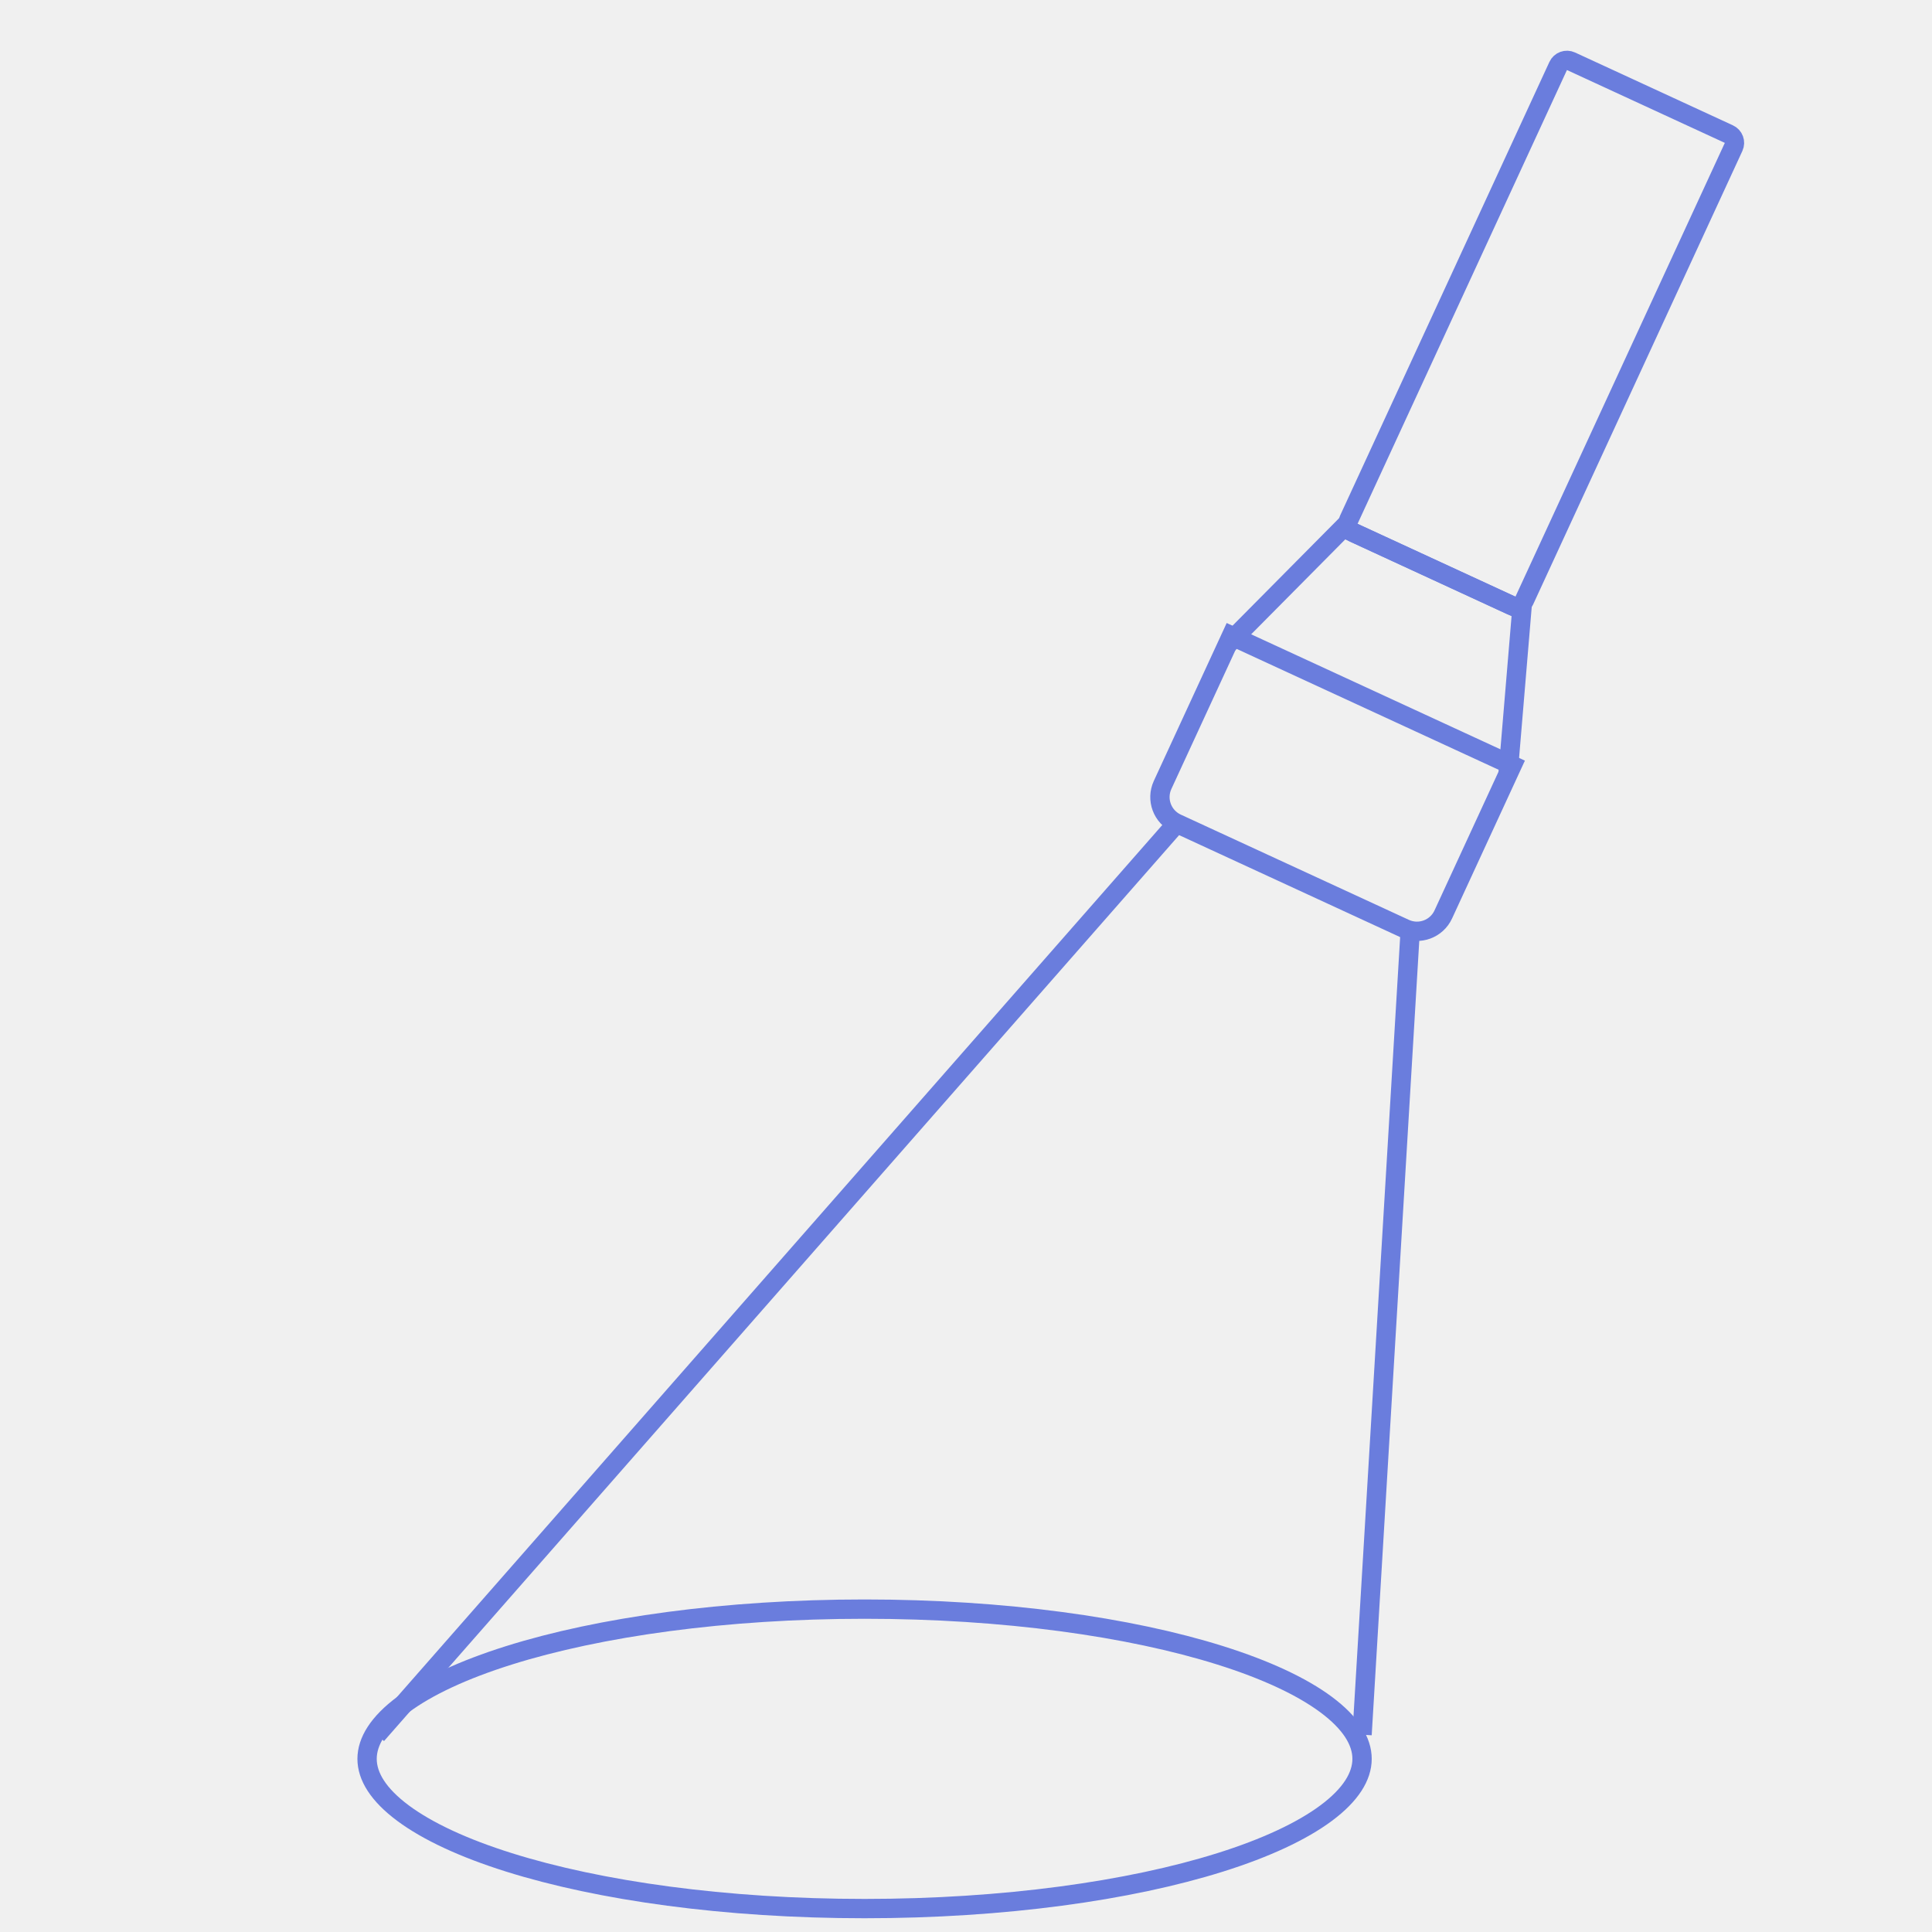
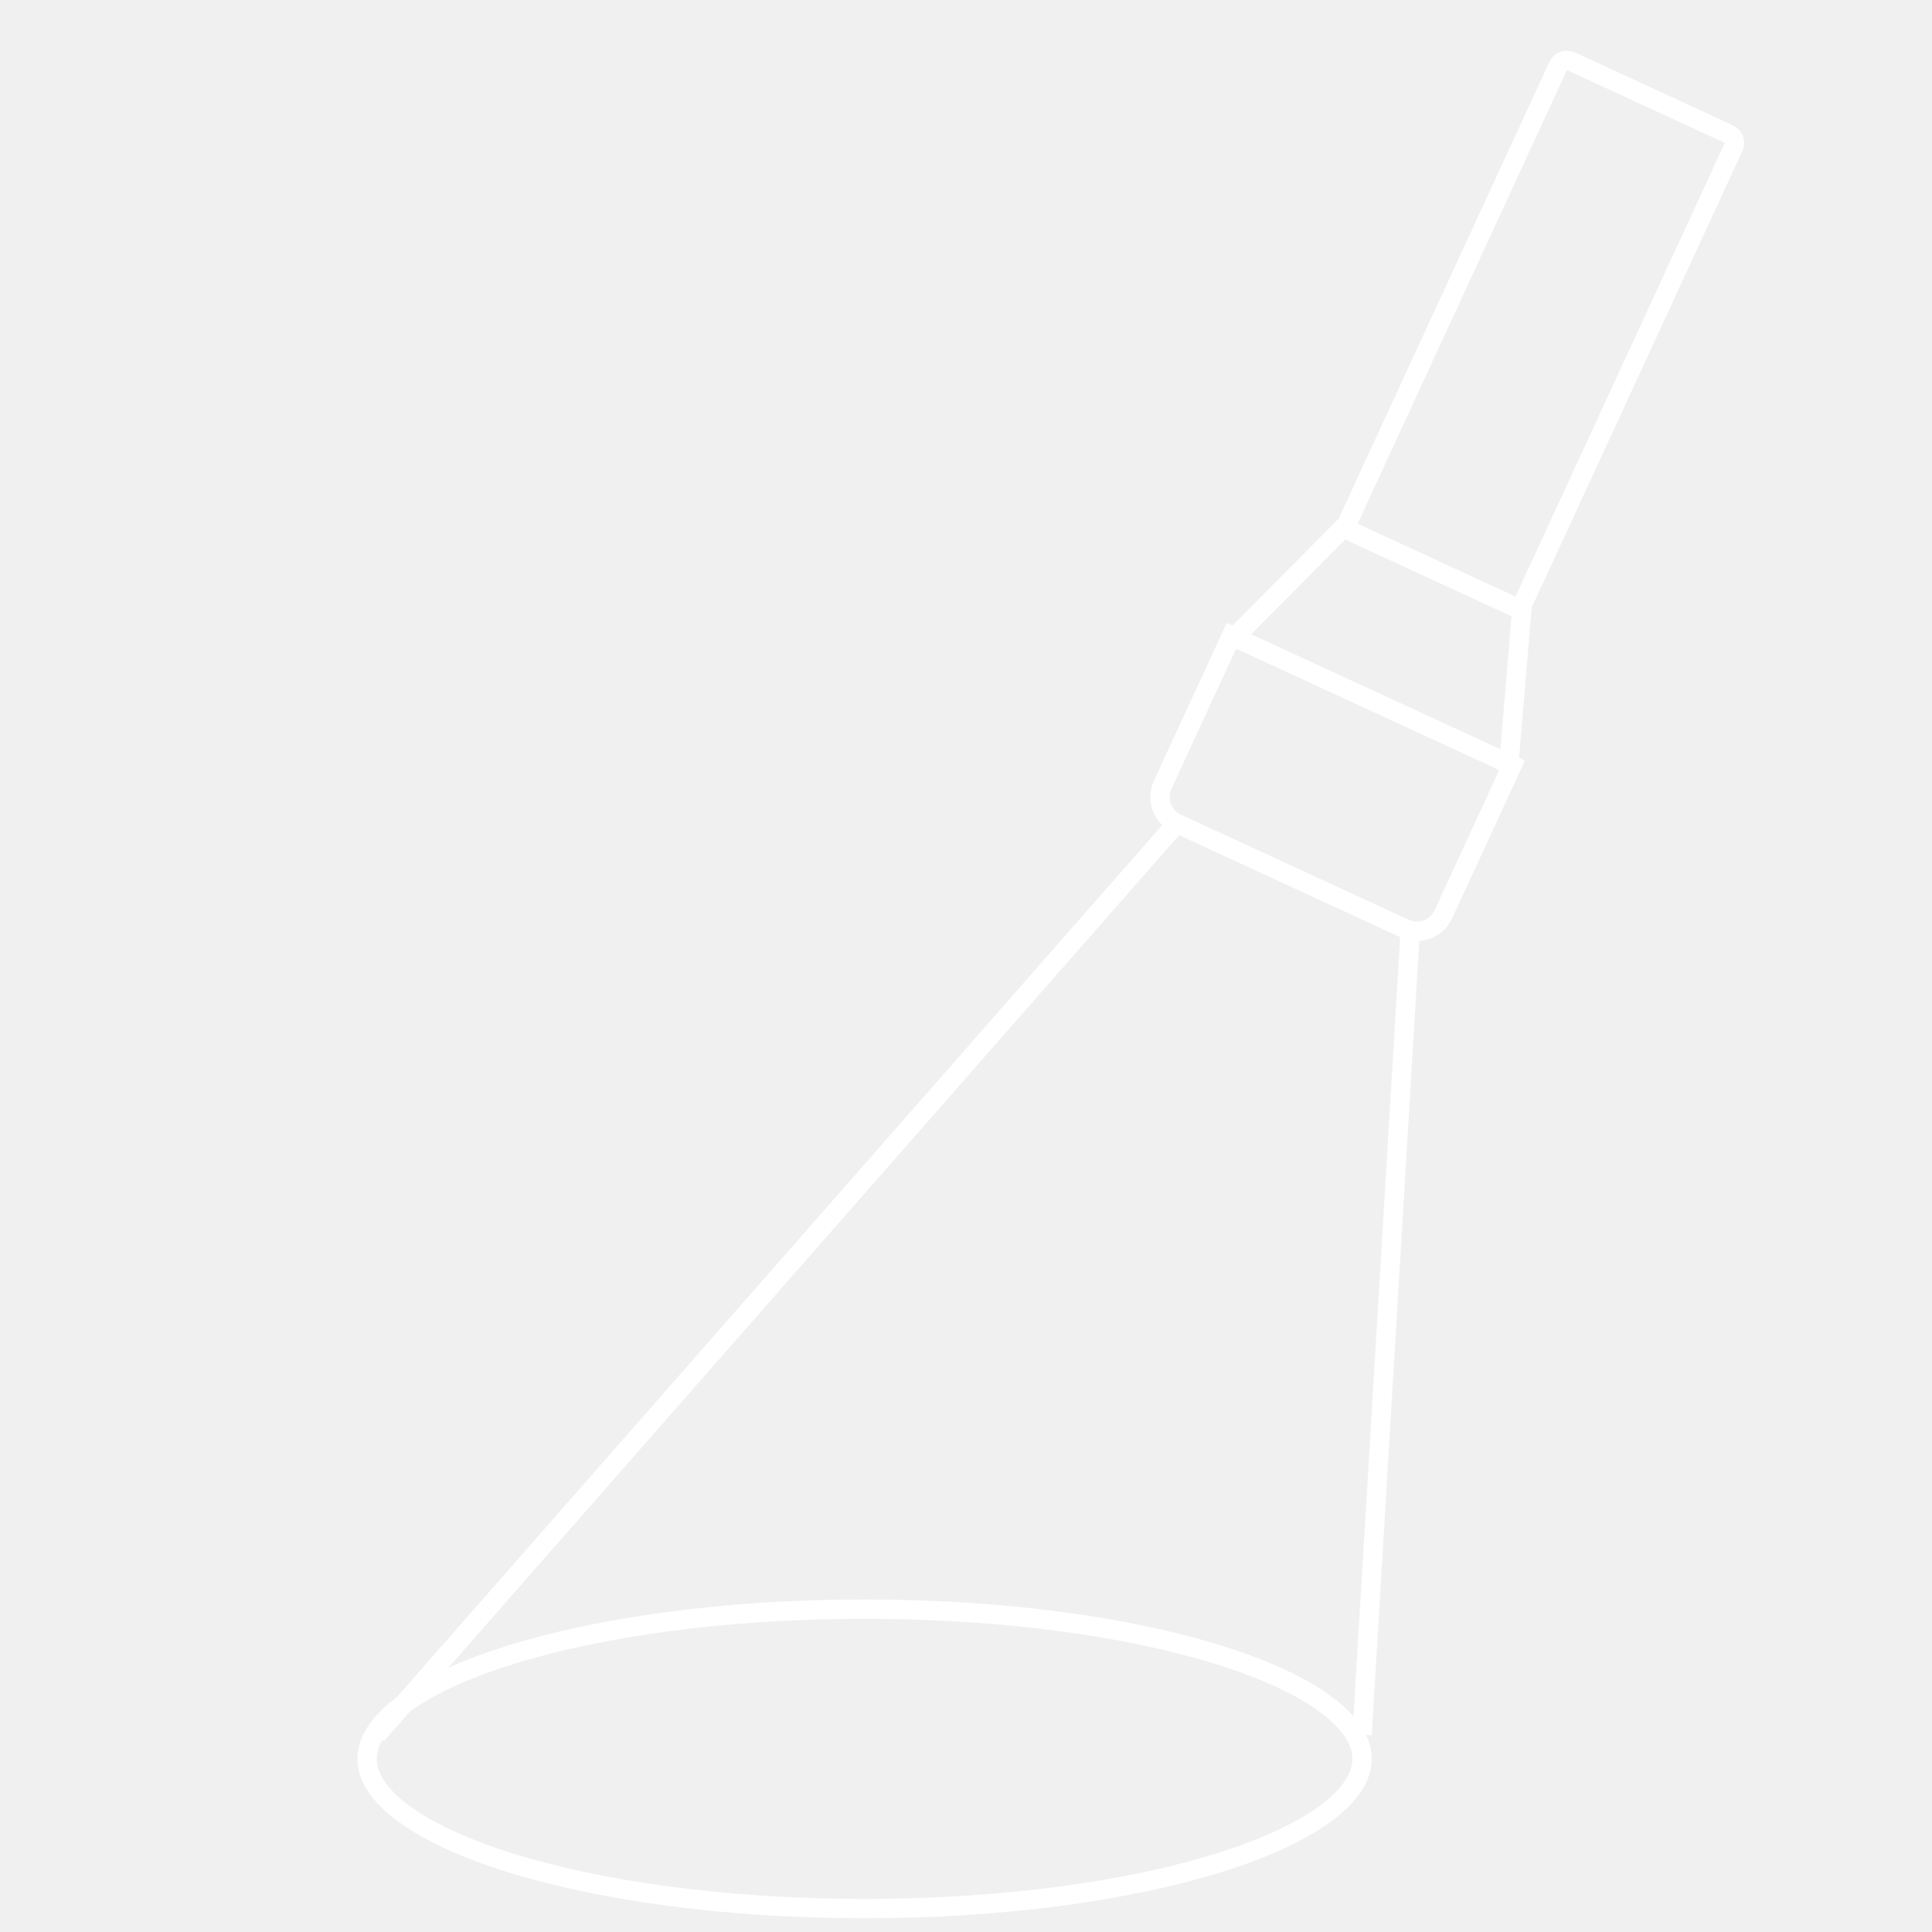
<svg xmlns="http://www.w3.org/2000/svg" width="200" height="200" viewBox="0 0 200 200" fill="none">
-   <path d="M39 179.576L121.5 85.576M146 96.076L141 179.576" stroke="#6A7DDD" stroke-width="2" />
-   <path d="M141 182.076C141 183.891 139.828 185.801 137.278 187.696C134.746 189.577 131.019 191.314 126.323 192.789C116.944 195.737 103.925 197.576 89.5 197.576C75.075 197.576 62.056 195.737 52.677 192.789C47.981 191.314 44.254 189.577 41.722 187.696C39.172 185.801 38 183.891 38 182.076C38 180.262 39.172 178.351 41.722 176.456C44.254 174.575 47.981 172.839 52.677 171.363C62.056 168.415 75.075 166.576 89.5 166.576C103.925 166.576 116.944 168.415 126.323 171.363C131.019 172.839 134.746 174.575 137.278 176.456C139.828 178.351 141 180.262 141 182.076Z" stroke="#6A7DDD" stroke-width="2" />
-   <path d="M128.383 66.24L127.475 65.821L127.056 66.729L120.352 81.257C119.658 82.762 120.315 84.544 121.819 85.238L145.427 96.131C146.932 96.825 148.714 96.169 149.408 94.664L156.112 80.136L156.531 79.228L155.623 78.809L128.383 66.24Z" stroke="#6A7DDD" stroke-width="2" />
-   <path d="M127.055 66.73L139.042 54.639L157.532 63.171L156.111 80.136" stroke="#6A7DDD" stroke-width="2" />
-   <rect x="139.207" y="54.715" width="53.736" height="20" rx="1" transform="rotate(-65.2306 139.207 54.7151)" stroke="#6A7DDD" stroke-width="2" />
+   <path d="M39 179.576L121.5 85.576M146 96.076L141 179.576" stroke="#FFFFFF" stroke-width="2" />
+   <path d="M141 182.076C141 183.891 139.828 185.801 137.278 187.696C134.746 189.577 131.019 191.314 126.323 192.789C116.944 195.737 103.925 197.576 89.5 197.576C75.075 197.576 62.056 195.737 52.677 192.789C47.981 191.314 44.254 189.577 41.722 187.696C39.172 185.801 38 183.891 38 182.076C38 180.262 39.172 178.351 41.722 176.456C44.254 174.575 47.981 172.839 52.677 171.363C62.056 168.415 75.075 166.576 89.5 166.576C103.925 166.576 116.944 168.415 126.323 171.363C131.019 172.839 134.746 174.575 137.278 176.456C139.828 178.351 141 180.262 141 182.076Z" stroke="#FFFFFF" stroke-width="2" />
+   <path d="M128.383 66.24L127.475 65.821L127.056 66.729L120.352 81.257C119.658 82.762 120.315 84.544 121.819 85.238L145.427 96.131C146.932 96.825 148.714 96.169 149.408 94.664L156.112 80.136L156.531 79.228L155.623 78.809L128.383 66.24Z" stroke="#FFFFFF" stroke-width="2" />
+   <path d="M127.055 66.73L139.042 54.639L157.532 63.171L156.111 80.136" stroke="#FFFFFF" stroke-width="2" />
+   <rect x="139.207" y="54.715" width="53.736" height="20" rx="1" transform="rotate(-65.2306 139.207 54.7151)" stroke="#FFFFFF" stroke-width="2" />
</svg>
